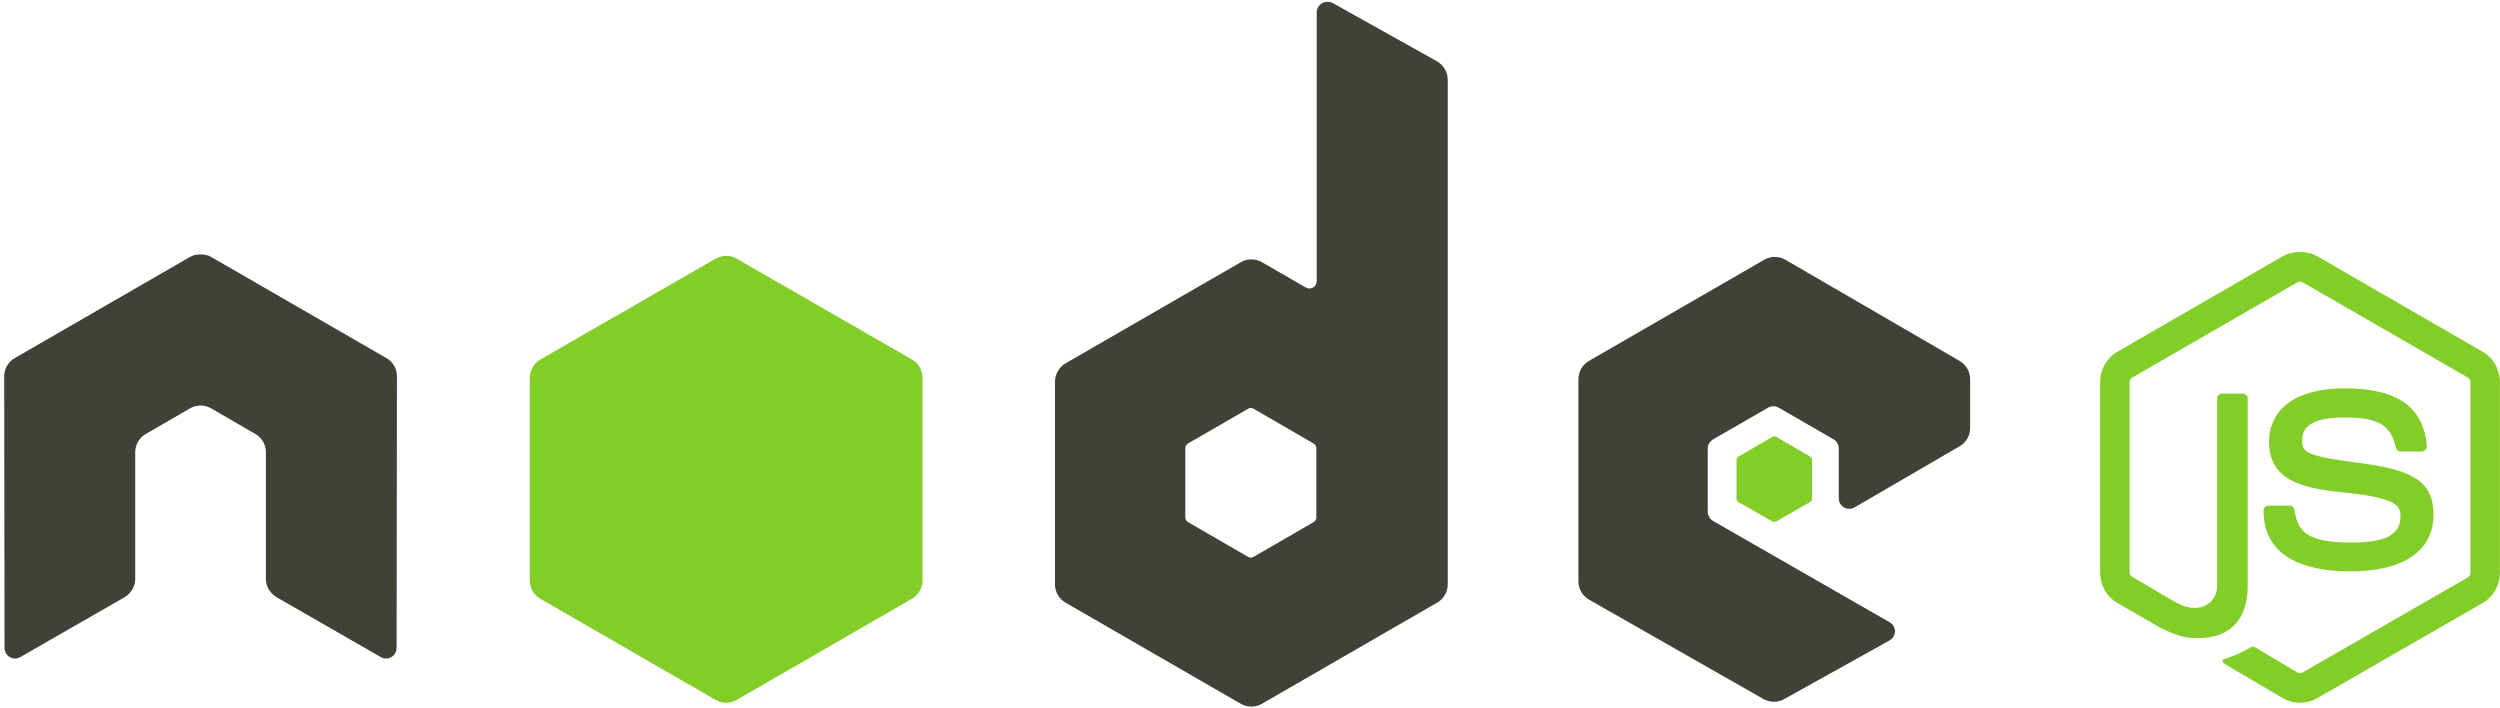
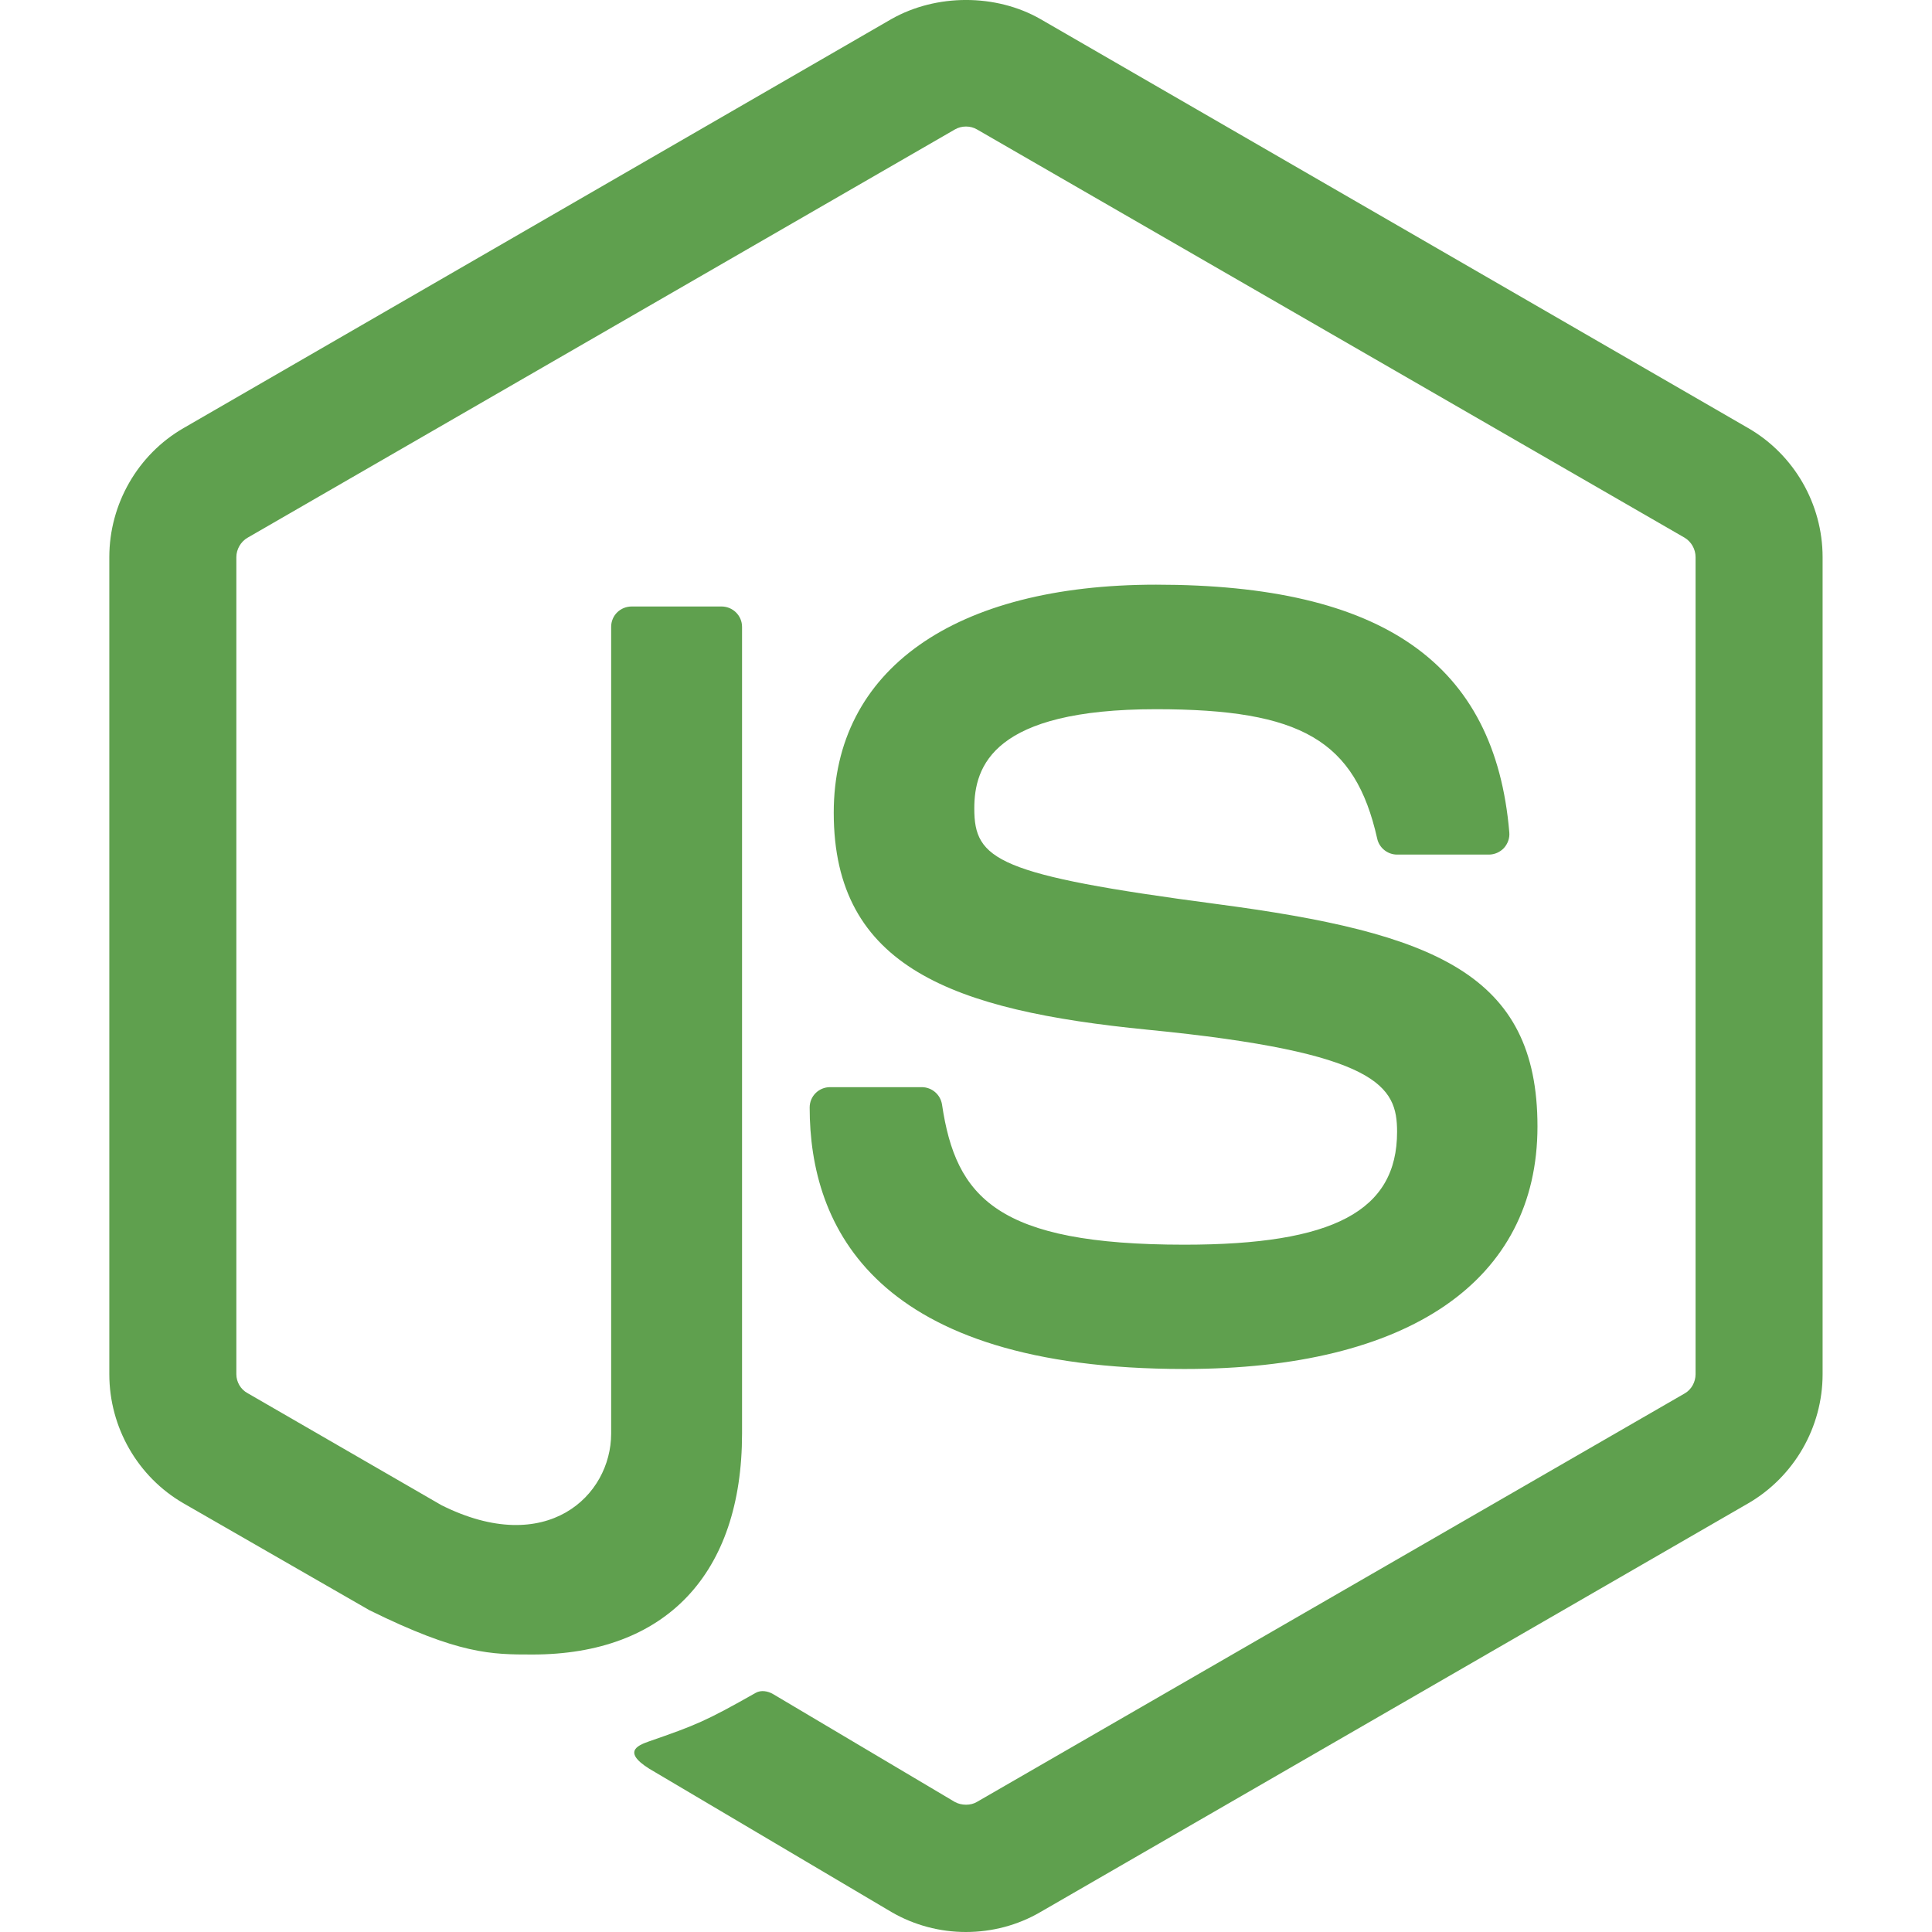
- <svg xmlns="http://www.w3.org/2000/svg" width="2500" height="708" viewBox="0 0 512 145" preserveAspectRatio="xMinYMin meet">
-   <g fill="#83CD29">
-     <path d="M471.05 51.611c-1.244 0-2.454.257-3.525.863l-33.888 19.57c-2.193 1.264-3.526 3.65-3.526 6.189v39.069c0 2.537 1.333 4.92 3.526 6.187l8.85 5.109c4.3 2.119 5.885 2.086 7.842 2.086 6.366 0 10.001-3.863 10.001-10.576V81.542c0-.545-.472-.935-1.007-.935h-4.245c-.544 0-1.007.39-1.007.935v38.566c0 2.975-3.1 5.968-8.13 3.453l-9.21-5.396c-.326-.177-.576-.49-.576-.863v-39.07c0-.37.247-.747.576-.935L470.547 57.8a.998.998 0 0 1 1.007 0l33.817 19.498c.322.194.576.553.576.936v39.069c0 .373-.188.755-.504.935l-33.889 19.498c-.29.173-.69.173-1.007 0l-8.706-5.18a.905.905 0 0 0-.863 0c-2.403 1.362-2.855 1.52-5.109 2.302-.555.194-1.398.495.288 1.44l11.368 6.69a6.995 6.995 0 0 0 3.526.936 6.949 6.949 0 0 0 3.525-.935l33.889-19.499c2.193-1.275 3.525-3.65 3.525-6.187v-39.07c0-2.538-1.332-4.92-3.525-6.187l-33.889-19.57c-1.062-.607-2.28-.864-3.525-.864z" />
-     <path d="M480.116 79.528c-9.65 0-15.397 4.107-15.397 10.937 0 7.408 5.704 9.444 14.966 10.36 11.08 1.085 11.943 2.712 11.943 4.893 0 3.783-3.016 5.396-10.144 5.396-8.957 0-10.925-2.236-11.584-6.691-.078-.478-.447-.864-.936-.864h-4.389c-.54 0-1.007.466-1.007 1.008 0 5.703 3.102 12.447 17.916 12.447 10.723 0 16.908-4.209 16.908-11.584 0-7.31-4.996-9.273-15.398-10.648-10.51-1.391-11.512-2.072-11.512-4.533 0-2.032.85-4.75 8.634-4.75 6.954 0 9.524 1.5 10.577 6.189.092.44.48.791.935.791h4.39c.27 0 .532-.166.719-.36.184-.207.314-.44.288-.719-.68-8.074-6.064-11.872-16.909-11.872z" />
-   </g>
-   <path d="M271.821.383a2.181 2.181 0 0 0-1.08.287 2.18 2.18 0 0 0-1.079 1.871v55.042c0 .54-.251 1.024-.719 1.295a1.501 1.501 0 0 1-1.511 0l-8.994-5.18a4.31 4.31 0 0 0-4.317 0l-35.903 20.721c-1.342.775-2.158 2.264-2.158 3.814v41.443c0 1.548.817 2.966 2.158 3.741l35.903 20.722a4.3 4.3 0 0 0 4.317 0l35.903-20.722a4.308 4.308 0 0 0 2.159-3.741V16.356a4.386 4.386 0 0 0-2.23-3.814L272.9.598c-.335-.187-.707-.22-1.079-.215zM40.861 52.115c-.684.027-1.328.147-1.942.503L3.015 73.34a4.3 4.3 0 0 0-2.158 3.741L.929 132.7c0 .773.399 1.492 1.079 1.87a2.096 2.096 0 0 0 2.159 0l21.297-12.231c1.349-.802 2.23-2.196 2.23-3.742V92.623c0-1.55.815-2.972 2.159-3.742l9.065-5.252a4.251 4.251 0 0 1 2.159-.576c.74 0 1.5.185 2.158.576l9.066 5.252a4.296 4.296 0 0 1 2.159 3.742v25.973c0 1.546.89 2.95 2.23 3.742l21.297 12.232a2.096 2.096 0 0 0 2.159 0 2.164 2.164 0 0 0 1.08-1.871l.07-55.618a4.28 4.28 0 0 0-2.158-3.741L43.235 52.618c-.607-.356-1.253-.475-1.942-.503h-.432zm322.624.503c-.75 0-1.485.19-2.158.576l-35.903 20.722a4.306 4.306 0 0 0-2.159 3.741V119.1c0 1.559.878 2.971 2.23 3.742l35.616 20.29c1.315.75 2.921.807 4.245.07l21.585-12.015c.685-.38 1.148-1.09 1.151-1.87a2.126 2.126 0 0 0-1.079-1.871l-36.119-20.722c-.676-.386-1.151-1.167-1.151-1.943v-12.95c0-.775.48-1.485 1.151-1.871l11.224-6.476a2.155 2.155 0 0 1 2.159 0L375.5 89.96a2.152 2.152 0 0 1 1.08 1.87v10.217a2.15 2.15 0 0 0 1.079 1.87c.673.389 1.487.39 2.158 0L401.331 91.4a4.325 4.325 0 0 0 2.159-3.742v-10c0-1.545-.82-2.966-2.159-3.742l-35.687-20.722a4.279 4.279 0 0 0-2.159-.575zm-107.35 30.939c.188 0 .408.046.576.143l12.304 7.123c.334.193.576.55.576.935v14.246c0 .387-.24.743-.576.936l-12.304 7.123a1.088 1.088 0 0 1-1.079 0l-12.303-7.123c-.335-.194-.576-.549-.576-.936V91.758c0-.386.242-.74.576-.935l12.303-7.122a.948.948 0 0 1 .504-.143v-.001z" fill="#404137" />
-   <path d="M148.714 52.402c-.748 0-1.488.19-2.158.576l-35.903 20.65c-1.343.773-2.159 2.265-2.159 3.813v41.443c0 1.55.817 2.966 2.159 3.742l35.903 20.721a4.297 4.297 0 0 0 4.317 0l35.903-20.721a4.308 4.308 0 0 0 2.158-3.742V77.441c0-1.55-.816-3.04-2.158-3.813l-35.903-20.65a4.297 4.297 0 0 0-2.159-.576zM363.413 89.385c-.143 0-.302 0-.431.072l-6.907 4.029a.84.84 0 0 0-.432.72v7.914c0 .298.172.571.432.72l6.907 3.957c.259.15.535.15.791 0l6.907-3.958a.846.846 0 0 0 .432-.719v-7.915a.846.846 0 0 0-.432-.719l-6.907-4.03c-.128-.075-.216-.07-.36-.07z" fill="#83CD29" />
+ <svg xmlns="http://www.w3.org/2000/svg" fill="#5FA04E" role="img" viewBox="0 0 24 24">
+   <path d="M11.998,24c-0.321,0-0.641-0.084-0.922-0.247l-2.936-1.737c-0.438-0.245-0.224-0.332-0.08-0.383 c0.585-0.203,0.703-0.25,1.328-0.604c0.065-0.037,0.151-0.023,0.218,0.017l2.256,1.339c0.082,0.045,0.197,0.045,0.272,0l8.795-5.076 c0.082-0.047,0.134-0.141,0.134-0.238V6.921c0-0.099-0.053-0.192-0.137-0.242l-8.791-5.072c-0.081-0.047-0.189-0.047-0.271,0 L3.075,6.68C2.99,6.729,2.936,6.825,2.936,6.921v10.15c0,0.097,0.054,0.189,0.139,0.235l2.409,1.392 c1.307,0.654,2.108-0.116,2.108-0.89V7.787c0-0.142,0.114-0.253,0.256-0.253h1.115c0.139,0,0.255,0.112,0.255,0.253v10.021 c0,1.745-0.95,2.745-2.604,2.745c-0.508,0-0.909,0-2.026-0.551L2.28,18.675c-0.57-0.329-0.922-0.945-0.922-1.604V6.921 c0-0.659,0.353-1.275,0.922-1.603l8.795-5.082c0.557-0.315,1.296-0.315,1.848,0l8.794,5.082c0.57,0.329,0.924,0.944,0.924,1.603 v10.15c0,0.659-0.354,1.273-0.924,1.604l-8.794,5.078C12.643,23.916,12.324,24,11.998,24z M19.099,13.993 c0-1.9-1.284-2.406-3.987-2.763c-2.731-0.361-3.009-0.548-3.009-1.187c0-0.528,0.235-1.233,2.258-1.233 c1.807,0,2.473,0.389,2.747,1.607c0.024,0.115,0.129,0.199,0.247,0.199h1.141c0.071,0,0.138-0.031,0.186-0.081 c0.048-0.054,0.074-0.123,0.067-0.196c-0.177-2.098-1.571-3.076-4.388-3.076c-2.508,0-4.004,1.058-4.004,2.833 c0,1.925,1.488,2.457,3.895,2.695c2.88,0.282,3.103,0.703,3.103,1.269c0,0.983-0.789,1.402-2.642,1.402 c-2.327,0-2.839-0.584-3.011-1.742c-0.02-0.124-0.126-0.215-0.253-0.215h-1.137c-0.141,0-0.254,0.112-0.254,0.253 c0,1.482,0.806,3.248,4.655,3.248C17.501,17.007,19.099,15.91,19.099,13.993z" />
</svg>
